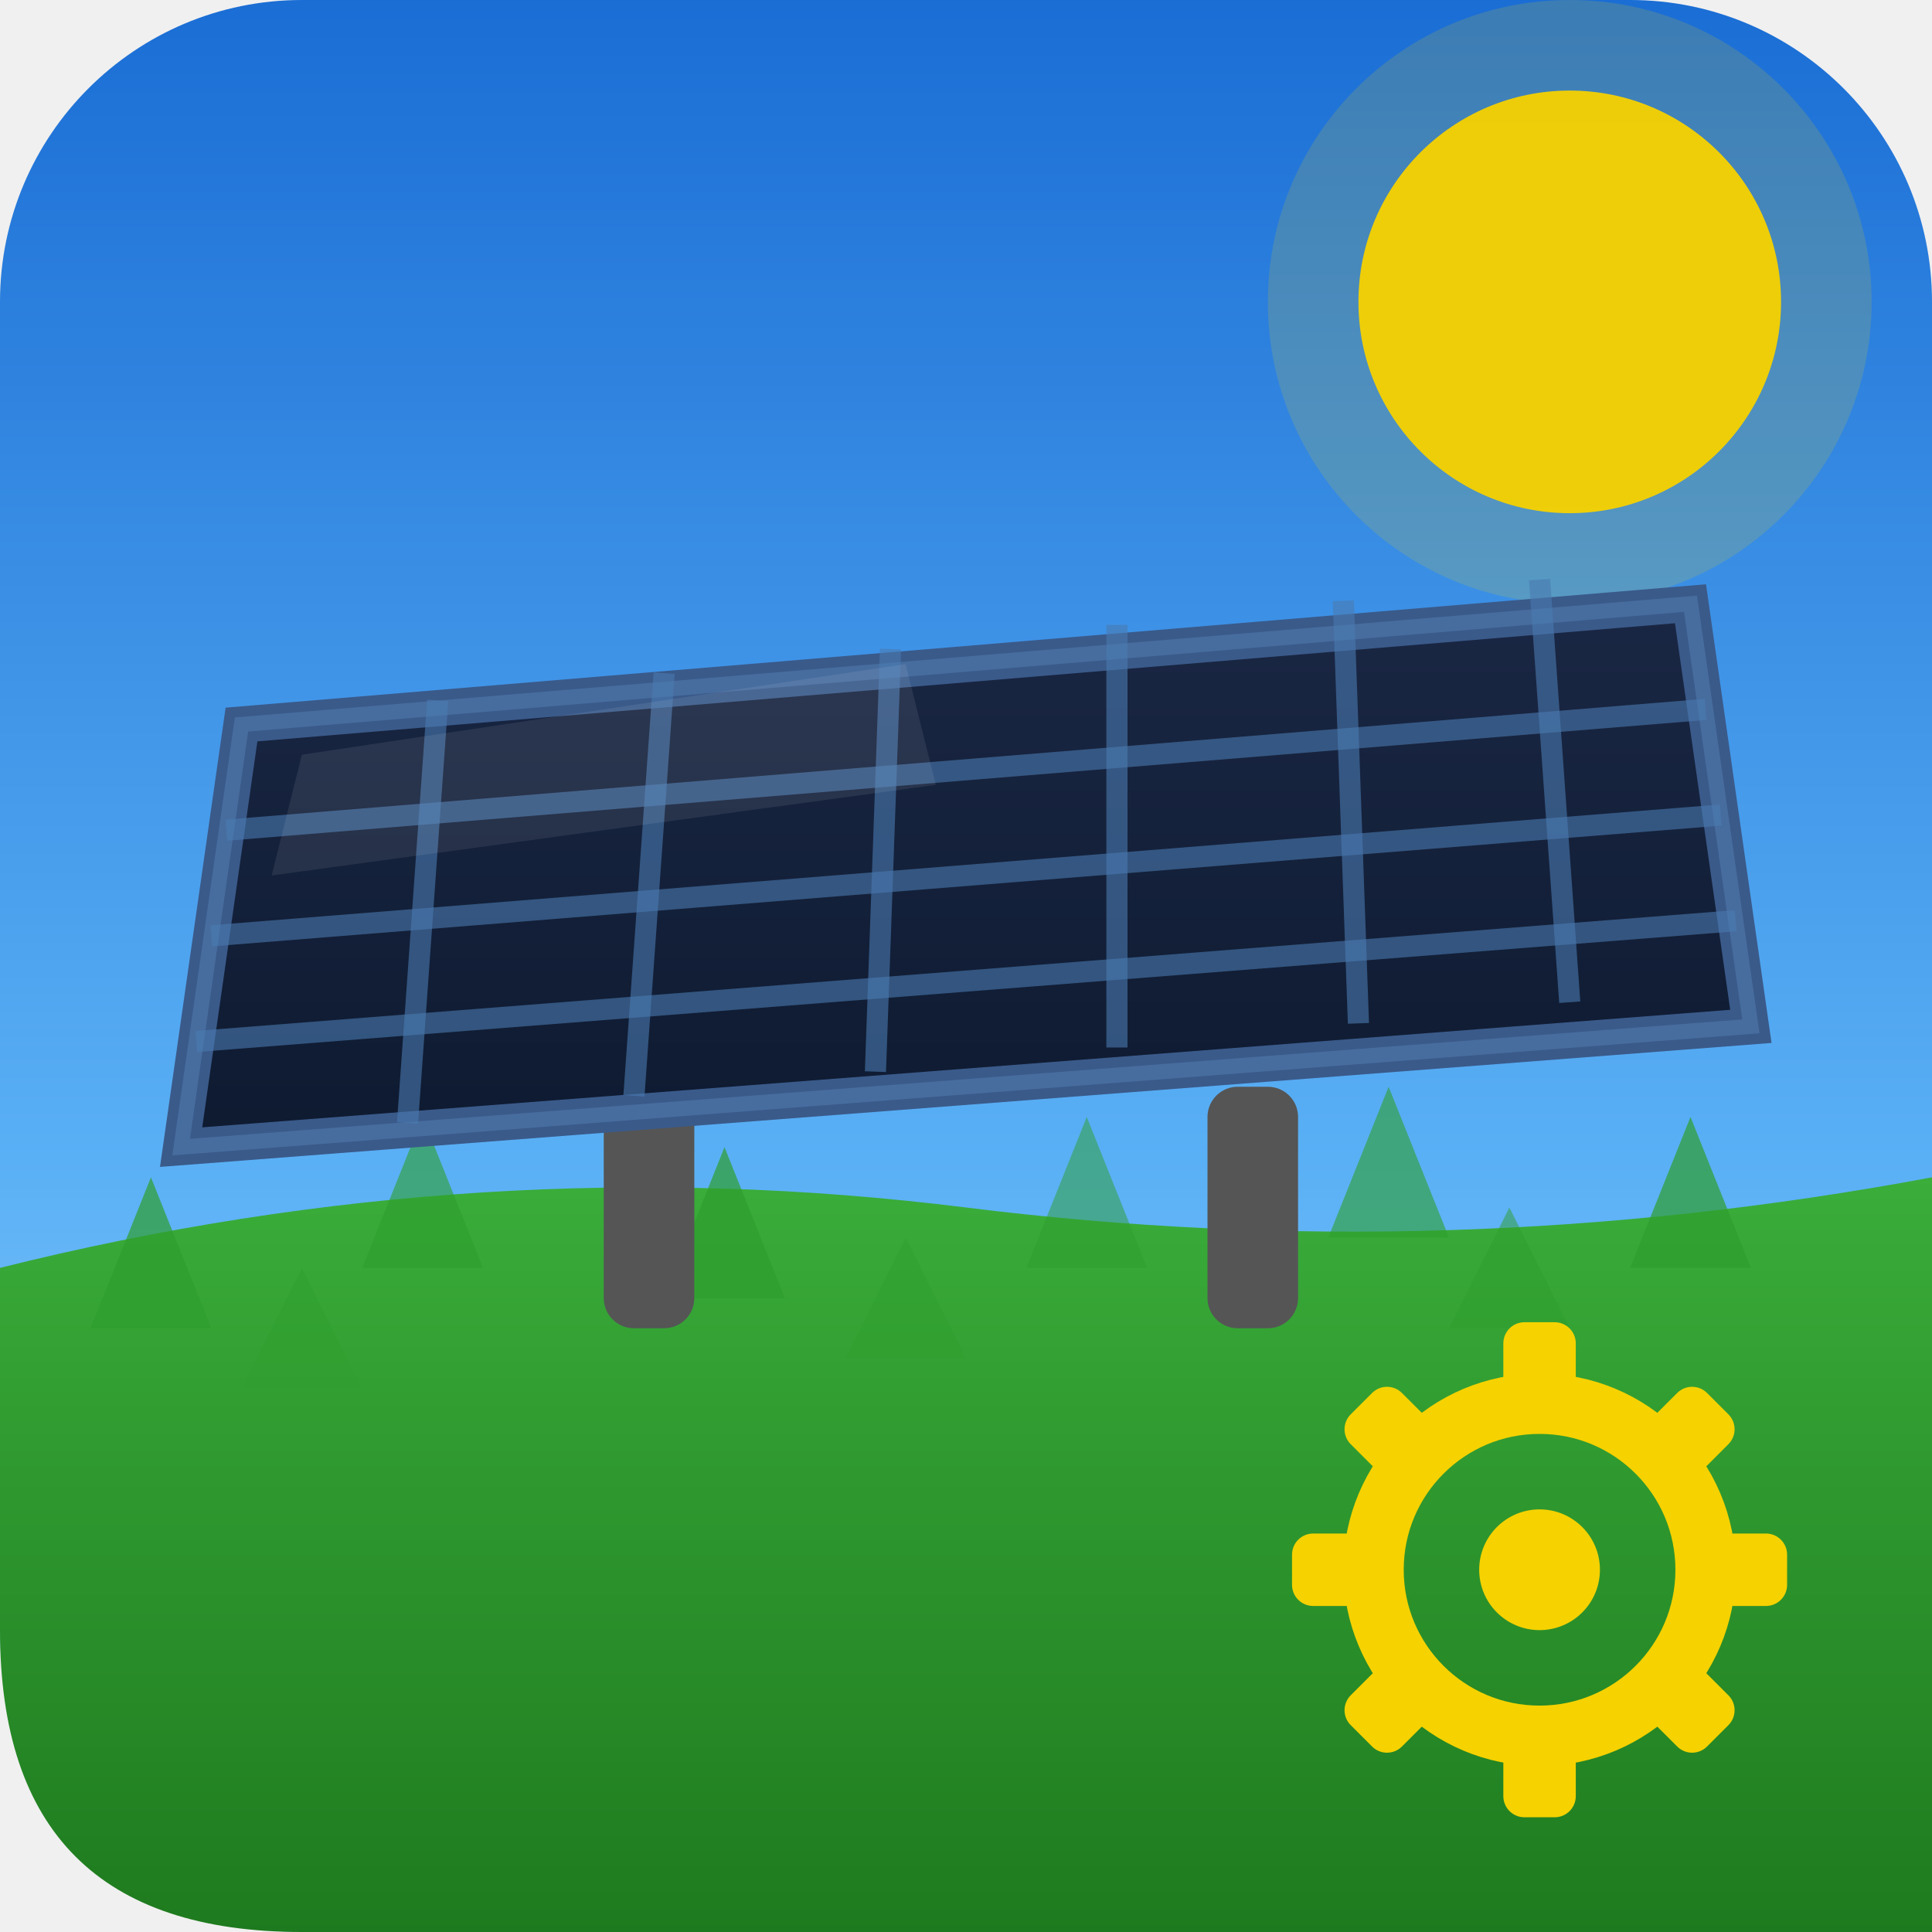
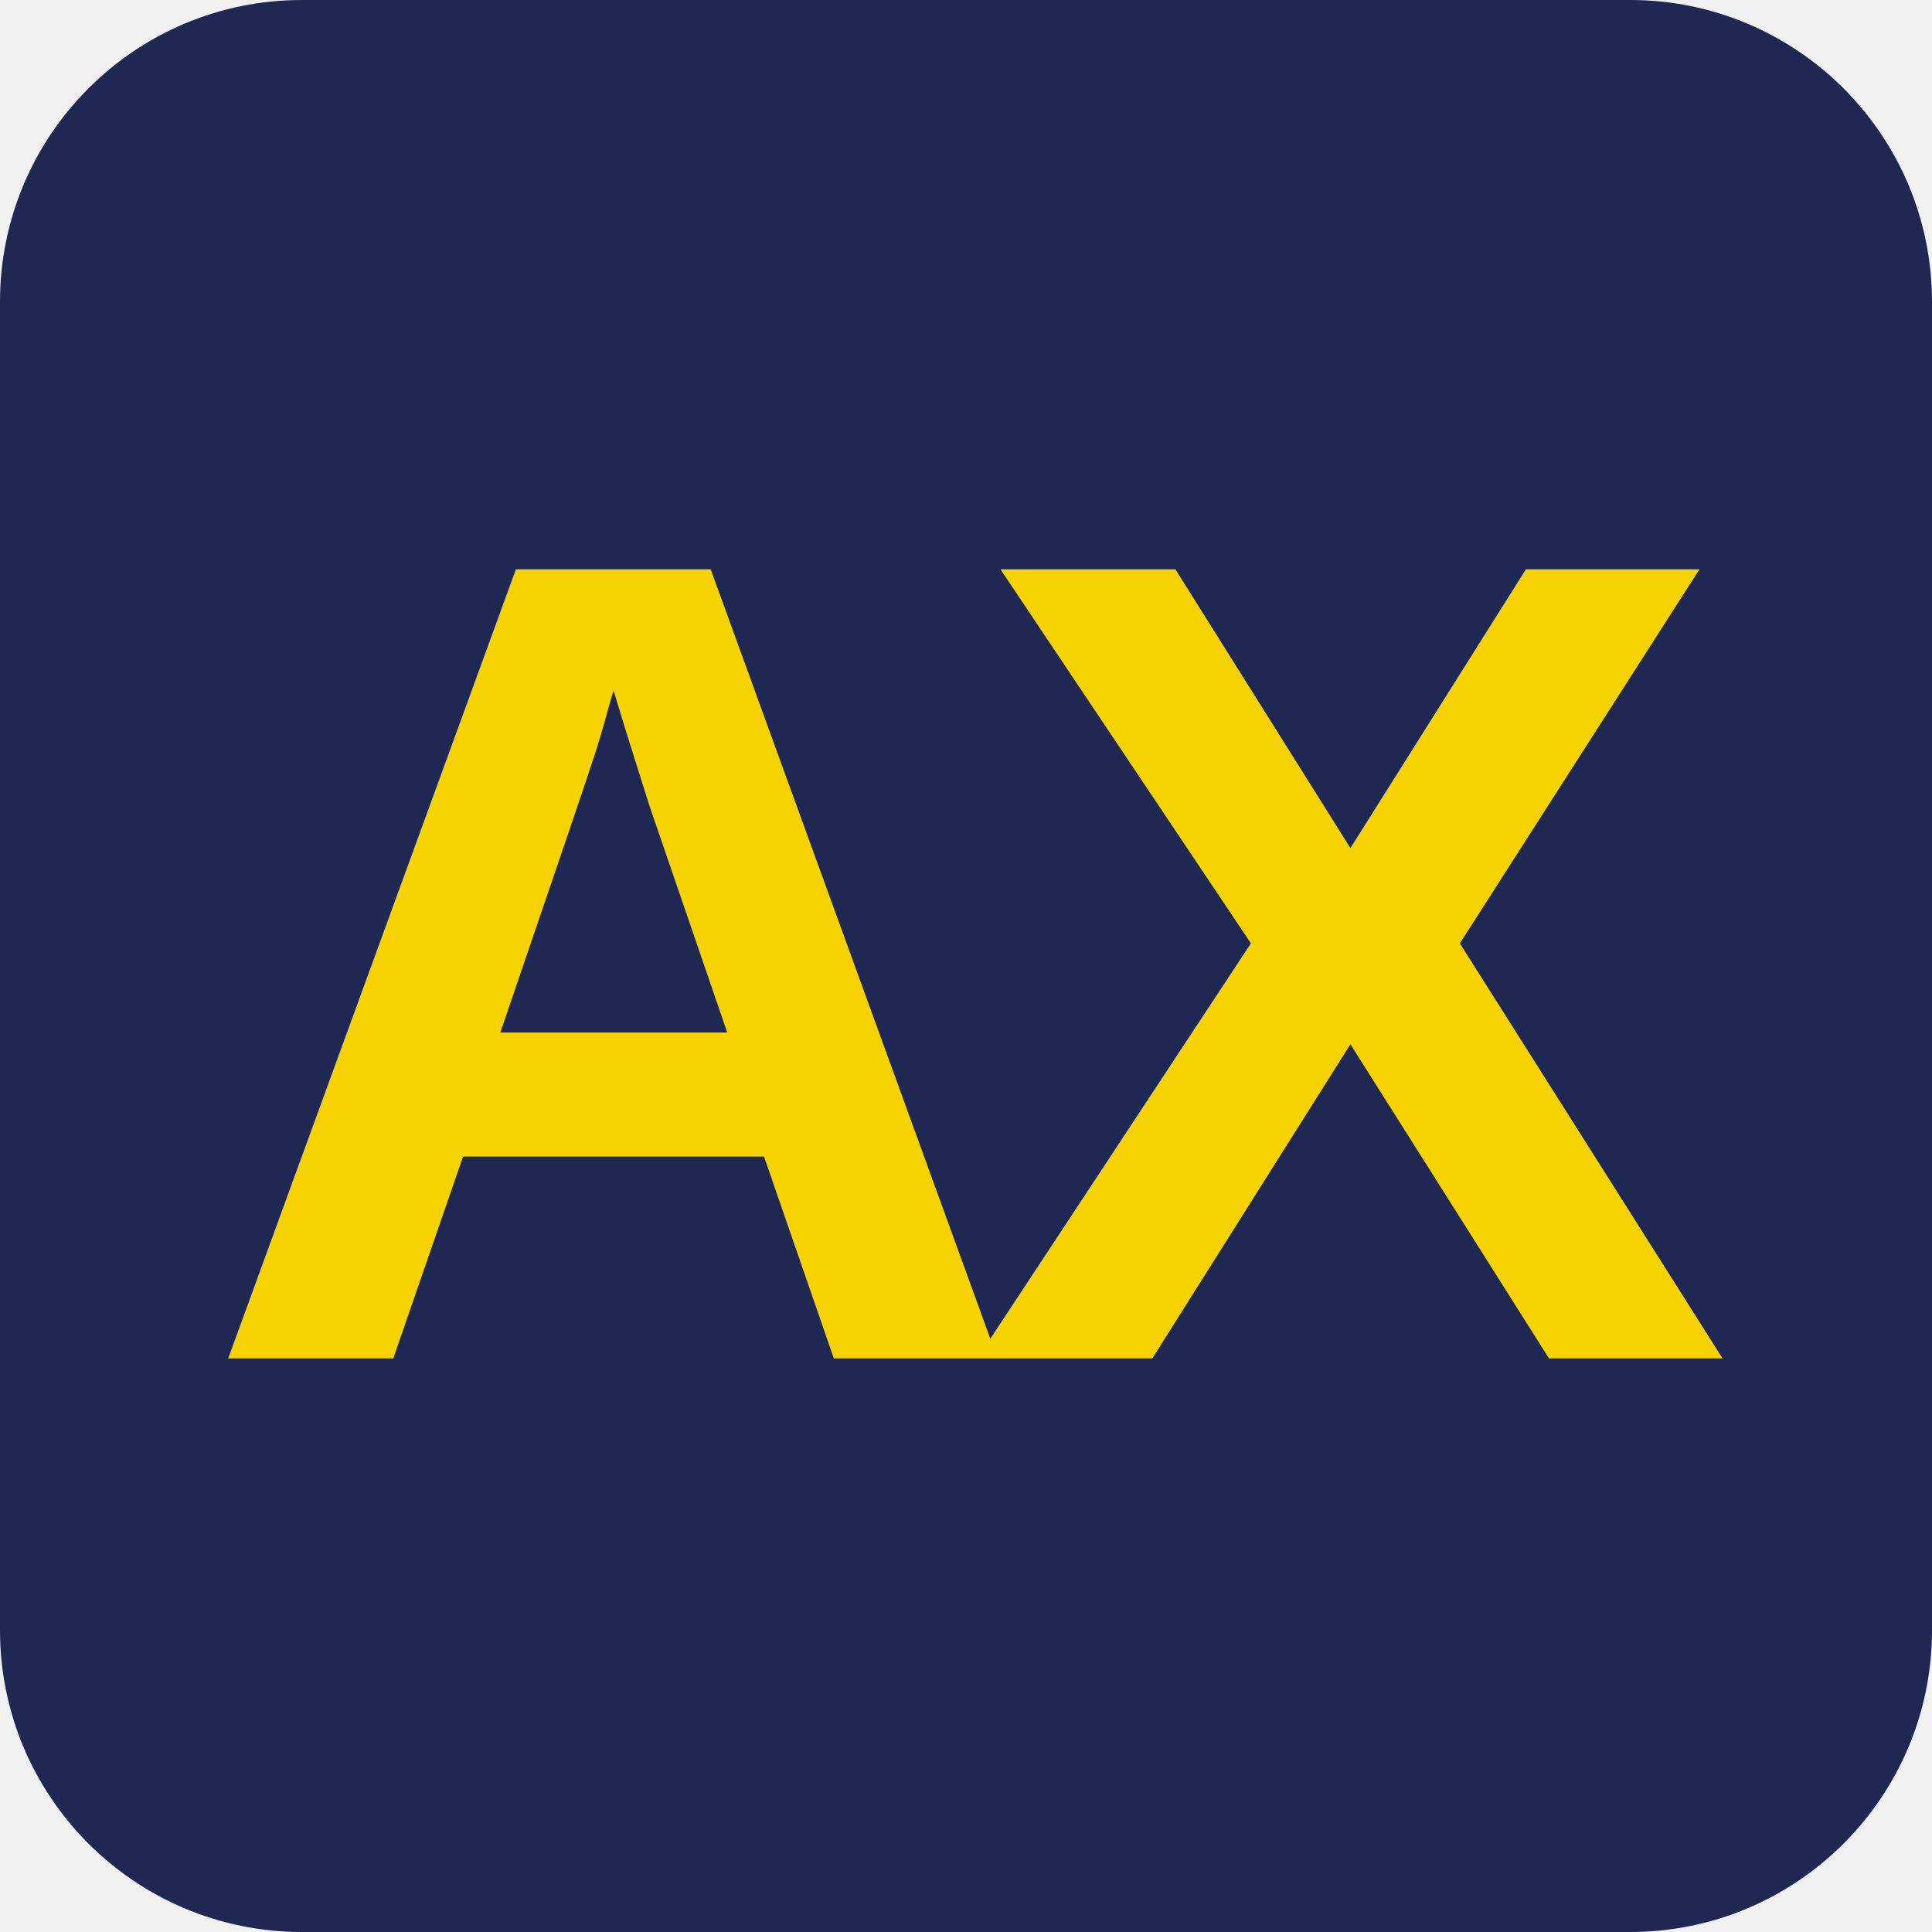
<svg xmlns="http://www.w3.org/2000/svg" viewBox="0 0 64 64">
-   <defs>
-     <linearGradient id="sky" x1="0" y1="0" x2="0" y2="1">
-       <stop offset="0%" stop-color="#1a6dd4" />
-       <stop offset="60%" stop-color="#5ab0f5" />
-       <stop offset="100%" stop-color="#a0d8ff" />
-     </linearGradient>
-     <linearGradient id="grass" x1="0" y1="0" x2="0" y2="1">
-       <stop offset="0%" stop-color="#3aad3a" />
-       <stop offset="100%" stop-color="#1e7a1e" />
-     </linearGradient>
-     <linearGradient id="panel" x1="0" y1="0" x2="0" y2="1">
-       <stop offset="0%" stop-color="#1a2744" />
-       <stop offset="100%" stop-color="#0e1a30" />
-     </linearGradient>
-   </defs>
-   <rect width="64" height="64" rx="10" fill="url(#sky)" />
-   <circle cx="52" cy="10" r="7" fill="#F5D200" opacity="0.95" />
-   <circle cx="52" cy="10" r="10" fill="#F5D200" opacity="0.15" />
-   <path d="M0,42 Q16,38 32,40 Q48,42 64,39 L64,64 Q64,64 54,64 L10,64 Q0,64 0,54 Z" fill="url(#grass)" />
-   <path d="M3,44 L5,39 L7,44" fill="#2d9e2d" opacity="0.7" />
-   <path d="M12,42 L14,37 L16,42" fill="#2d9e2d" opacity="0.6" />
-   <path d="M22,43 L24,38 L26,43" fill="#2d9e2d" opacity="0.7" />
-   <path d="M34,42 L36,37 L38,42" fill="#2d9e2d" opacity="0.5" />
-   <path d="M44,41 L46,36 L48,41" fill="#2d9e2d" opacity="0.6" />
-   <path d="M54,42 L56,37 L58,42" fill="#2d9e2d" opacity="0.7" />
-   <path d="M8,46 L10,42 L12,46" fill="#2d9e2d" opacity="0.4" />
-   <path d="M28,45 L30,41 L32,45" fill="#2d9e2d" opacity="0.4" />
-   <path d="M48,44 L50,40 L52,44" fill="#2d9e2d" opacity="0.5" />
-   <g>
-     <rect x="20" y="34" width="3" height="10" rx="1" fill="#555" />
-     <rect x="40" y="36" width="3" height="8" rx="1" fill="#555" />
-     <polygon points="8,24 56,20 58,34 6,38" fill="url(#panel)" stroke="#3a5a8a" stroke-width="1.2" />
-     <polygon points="8,24 56,20 58,34 6,38" fill="none" stroke="#5a8abf" stroke-width="0.5" opacity="0.4" />
-     <line x1="7.5" y1="27.5" x2="56.5" y2="23.5" stroke="#4a7ab0" stroke-width="0.7" opacity="0.6" />
-     <line x1="7" y1="31" x2="57" y2="27" stroke="#4a7ab0" stroke-width="0.7" opacity="0.6" />
-     <line x1="6.5" y1="34.5" x2="57.5" y2="30.5" stroke="#4a7ab0" stroke-width="0.7" opacity="0.6" />
-     <line x1="14.5" y1="23.2" x2="13.5" y2="37.2" stroke="#4a7ab0" stroke-width="0.7" opacity="0.6" />
-     <line x1="22" y1="22.3" x2="21" y2="36.3" stroke="#4a7ab0" stroke-width="0.7" opacity="0.6" />
-     <line x1="29.5" y1="21.5" x2="29" y2="35.5" stroke="#4a7ab0" stroke-width="0.7" opacity="0.6" />
-     <line x1="37" y1="20.7" x2="37" y2="34.7" stroke="#4a7ab0" stroke-width="0.7" opacity="0.6" />
-     <line x1="44.5" y1="19.9" x2="45" y2="33.9" stroke="#4a7ab0" stroke-width="0.7" opacity="0.6" />
-     <line x1="51" y1="19.2" x2="52" y2="33.2" stroke="#4a7ab0" stroke-width="0.7" opacity="0.6" />
-     <polygon points="10,25 30,22 31,26 9,29" fill="white" opacity="0.08" />
-   </g>
-   <g transform="translate(51,52)">
-     <circle cx="0" cy="0" r="5.5" fill="none" stroke="#F5D200" stroke-width="2" />
-     <circle cx="0" cy="0" r="2" fill="#F5D200" />
-     <rect x="-1.2" y="-8.2" width="2.4" height="3.5" rx="0.7" fill="#F5D200" />
-     <rect x="-1.2" y="4.7" width="2.4" height="3.5" rx="0.7" fill="#F5D200" />
-     <rect x="-8.2" y="-1.2" width="3.5" height="2.4" rx="0.7" fill="#F5D200" />
-     <rect x="4.7" y="-1.2" width="3.5" height="2.4" rx="0.7" fill="#F5D200" />
-     <rect x="3.5" y="-6" width="2.4" height="3.5" rx="0.7" fill="#F5D200" transform="rotate(45,4.7,-4.3)" />
-     <rect x="-5.9" y="2.5" width="2.4" height="3.5" rx="0.7" fill="#F5D200" transform="rotate(45,-4.7,4.3)" />
-     <rect x="-5.9" y="-6" width="2.4" height="3.5" rx="0.7" fill="#F5D200" transform="rotate(-45,-4.7,-4.3)" />
-     <rect x="3.5" y="2.5" width="2.4" height="3.5" rx="0.7" fill="#F5D200" transform="rotate(-45,4.7,4.3)" />
-   </g>
+   <rect width="64" height="64" rx="10" fill="#1e2852" />
+   <text x="32" y="45" font-size="38" font-weight="900" font-family="Arial,Helvetica,sans-serif" fill="#F5D200" text-anchor="middle" letter-spacing="-2">AX</text>
</svg>
